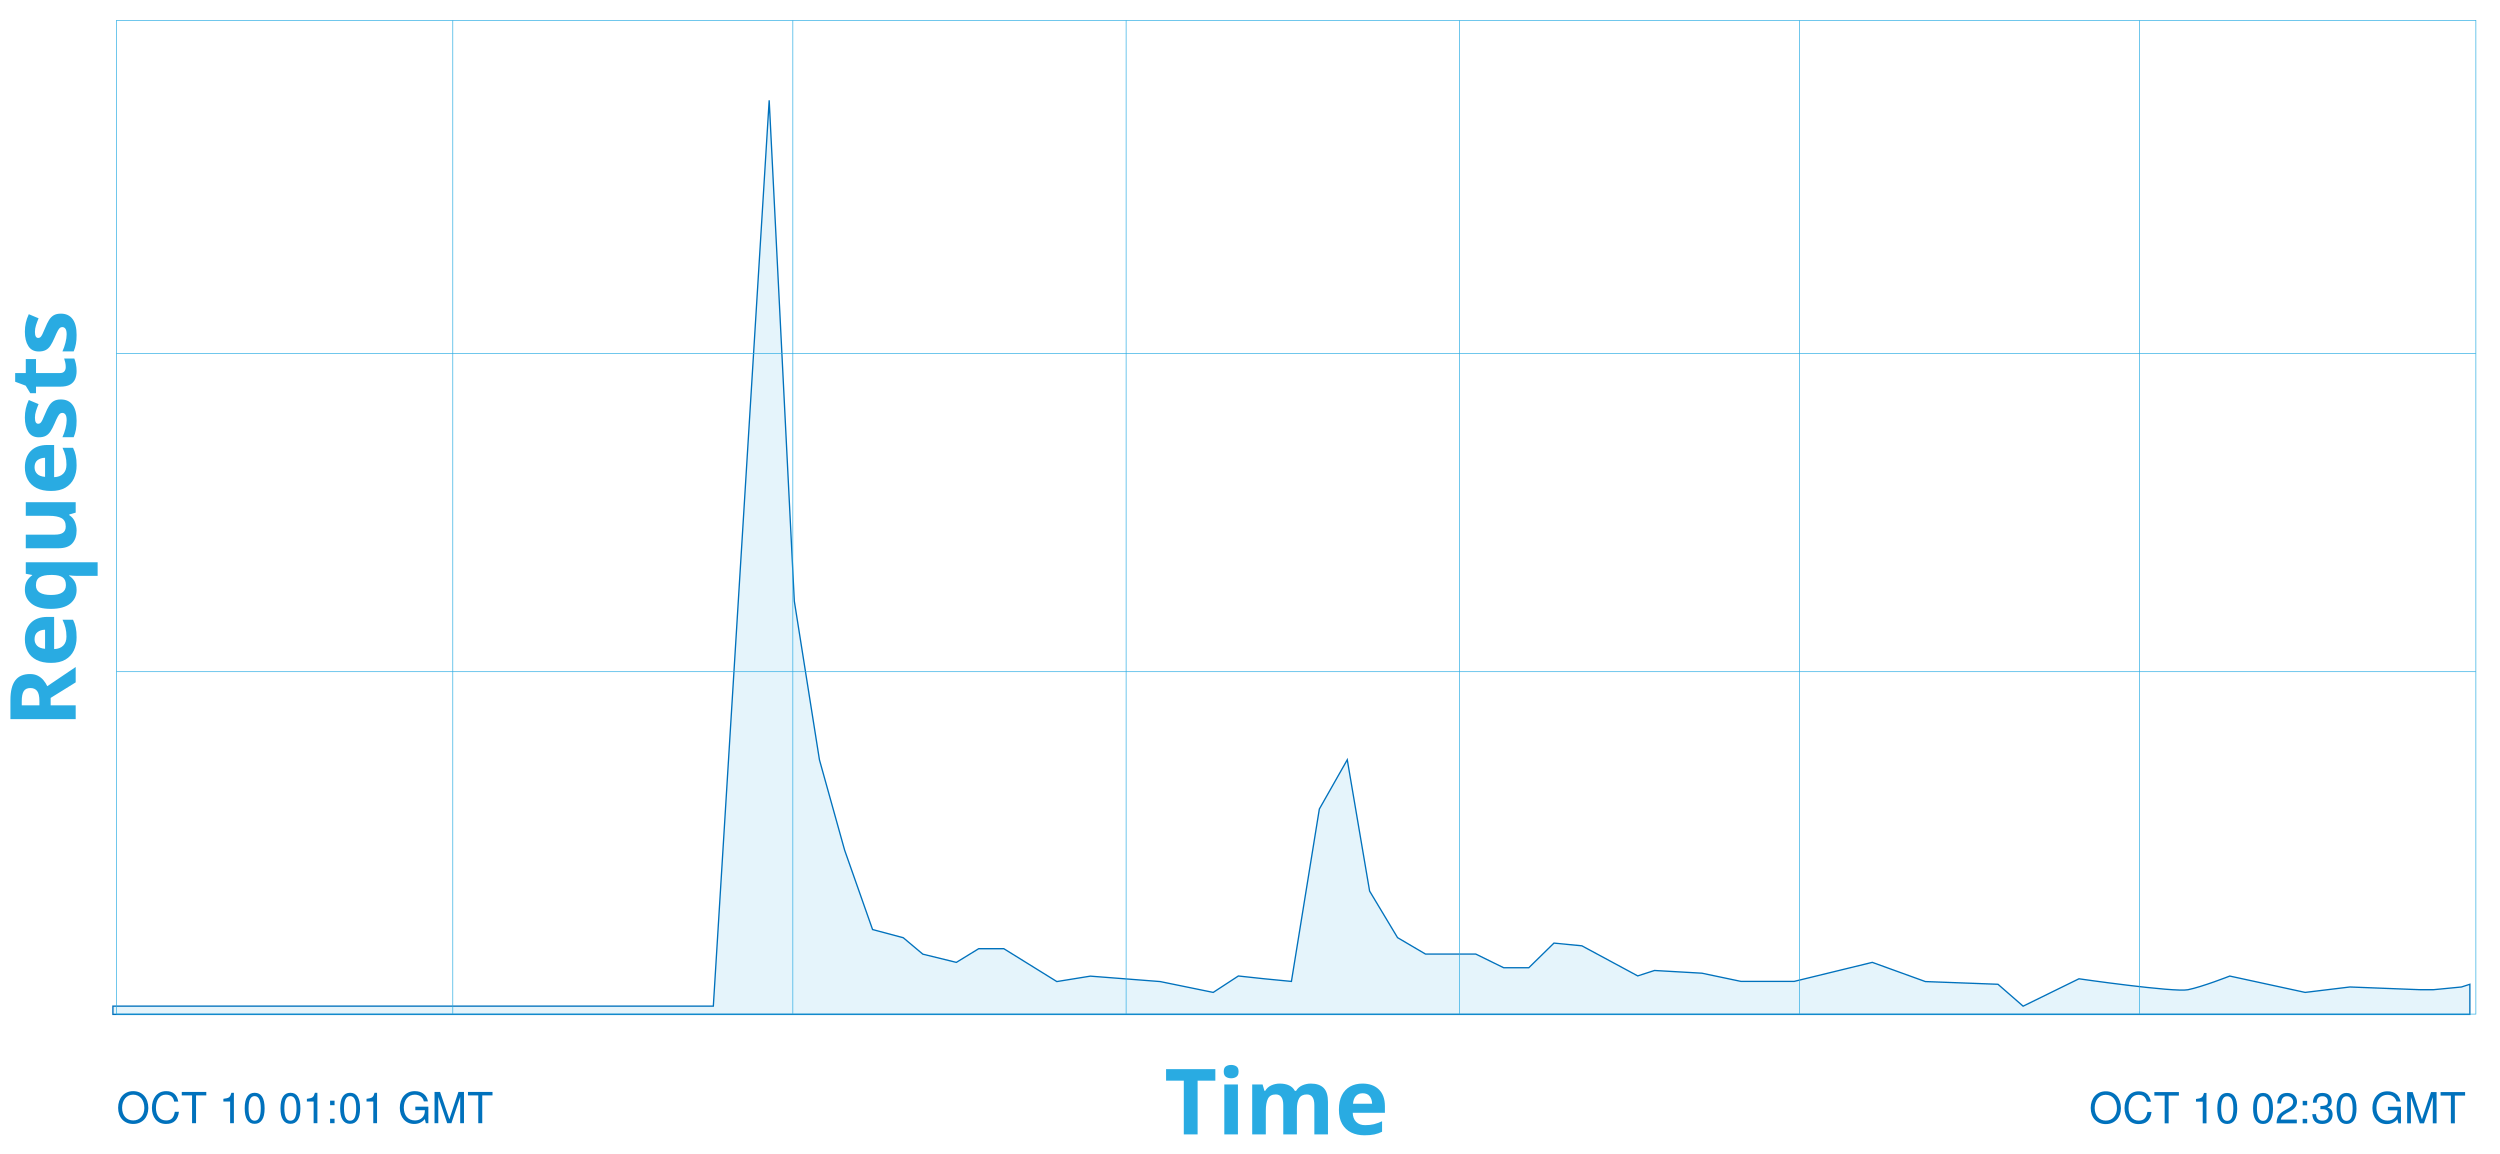
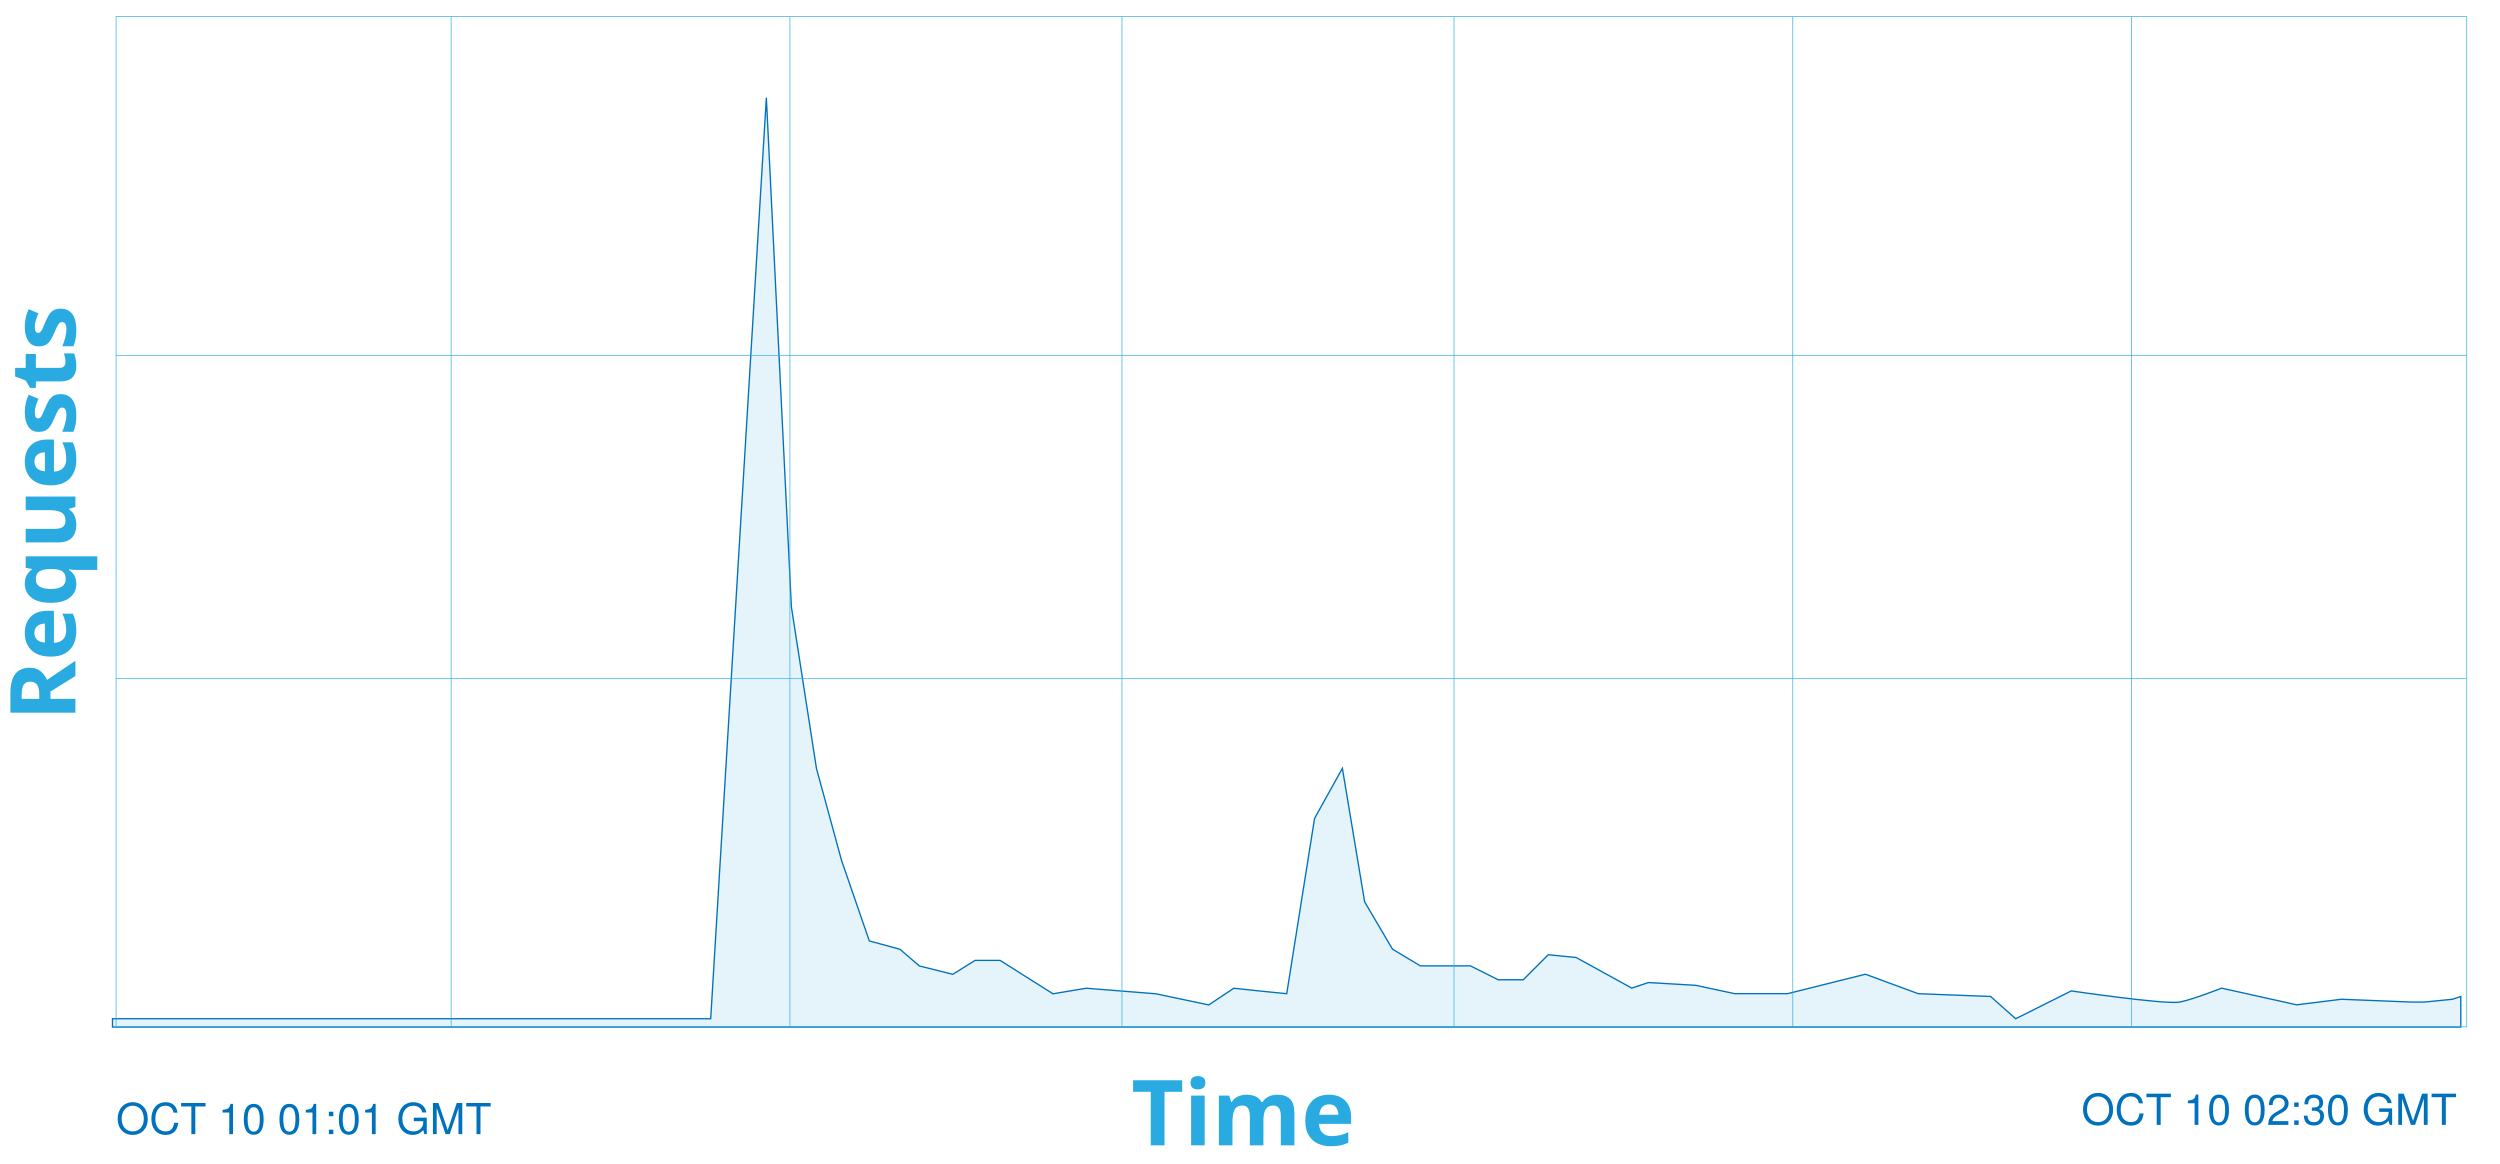
- <svg xmlns="http://www.w3.org/2000/svg" id="Layer_1" data-name="Layer 1" viewBox="0 0 1844 850.73">
+ <svg xmlns="http://www.w3.org/2000/svg" id="Layer_1" data-name="Layer 1" viewBox="0 0 1850.81 861.09">
  <defs>
-     <style>.cls-1{fill:#cdebf8;fill-opacity:0.5;stroke:#0071bc;stroke-width:0.99px;}.cls-1,.cls-2{stroke-miterlimit:10;}.cls-2{fill:none;stroke:#29abe2;stroke-width:0.49px;}.cls-3{font-size:31.65px;fill:#0071bc;font-family:HelveticaNeue, Helvetica Neue;}.cls-4{font-size:67.42px;fill:#29abe2;font-family:Raleway-Bold, Raleway;font-weight:700;}.cls-5{letter-spacing:0em;}</style>
+     <style>.cls-1{fill:#cdebf8;fill-opacity:0.5;stroke:#0071bc;}.cls-1,.cls-2{stroke-miterlimit:10;}.cls-2{fill:none;stroke:#29abe2;stroke-width:0.5px;}.cls-3{font-size:31.65px;fill:#0071bc;font-family:HelveticaNeue, Helvetica Neue;}.cls-4{font-size:67.42px;fill:#29abe2;font-family:Raleway-Bold, Raleway;font-weight:700;}.cls-5{letter-spacing:0em;}</style>
  </defs>
-   <path class="cls-1" d="M83.28,742.13H526.15L567.35,74l18.54,369.39,18.54,117.07L623,627.08l20.6,58.54,22.66,6.06,14.42,12.11,24.72,6.06,16.48-10.09h18.54L779.52,724l24.72-4,51.5,4L894.87,732l18.54-12.11,18.54,2,20.6,2,20.6-127.17,20.6-36.33,16.48,96.89,20.6,34.32,20.6,12.11h37.08l20.6,10.09h18.54l18.54-18.17,20.6,2,41.2,22.2,12.36-4,35,2,28.84,6.06h39.14L1381,709.84,1420.14,724l53.56,2,18.54,16.15,41.2-20.19s70,10.09,80.34,8.07,30.9-10.09,30.9-10.09L1700.29,732l33-4,51.5,2H1795l20.6-2,6.18-2v22.2H83.28Z" />
-   <rect class="cls-2" x="85.92" y="15.01" width="1740.28" height="732.99" />
-   <line class="cls-2" x1="333.98" y1="15.01" x2="333.98" y2="748" />
-   <line class="cls-2" x1="584.8" y1="15.01" x2="584.8" y2="748" />
-   <line class="cls-2" x1="830.62" y1="15.01" x2="830.62" y2="748" />
-   <line class="cls-2" x1="1076.44" y1="15.01" x2="1076.44" y2="748" />
-   <line class="cls-2" x1="1327.25" y1="15.01" x2="1327.25" y2="748" />
-   <line class="cls-2" x1="1578.06" y1="15.01" x2="1578.06" y2="748" />
-   <line class="cls-2" x1="85.92" y1="260.84" x2="1826.2" y2="260.84" />
-   <line class="cls-2" x1="85.92" y1="495.45" x2="1826.2" y2="495.45" />
-   <text class="cls-3" transform="translate(85.92 828.47)">OCT 10 01:01 GMT</text>
-   <text class="cls-3" transform="translate(1540.91 828.58)">OCT 10 02:30 GMT</text>
-   <text class="cls-4" transform="translate(858.75 836.73)">Time</text>
-   <text class="cls-4" transform="translate(55.83 536.48) rotate(-90)">Reque<tspan class="cls-5" x="210.89" y="0">s</tspan>
+   <path class="cls-1" d="M83.28,754.2H526.15l41.2-681.82,18.54,377,18.54,119.47,18.54,68,20.6,59.74,22.66,6.18,14.42,12.36,24.72,6.18,16.48-10.3h18.54l39.14,24.72,24.72-4.12,51.5,4.12,39.14,8.24,18.54-12.36L932,733.6l20.6,2.06,20.6-129.77,20.6-37.08,16.48,98.87,20.6,35,20.6,12.36h37.08l20.6,10.3h18.54l18.54-18.54,20.6,2.06,41.2,22.66,12.36-4.12,35,2.06,28.84,6.18h39.14L1381,721.24l39.14,14.42,53.56,2.06,18.54,16.48,41.2-20.6s70,10.3,80.34,8.24,30.9-10.3,30.9-10.3l55.62,12.36,33-4.12,51.5,2.06H1795l20.6-2.06,6.18-2.06v22.66H83.28Z" />
+   <rect class="cls-2" x="85.92" y="12.18" width="1740.28" height="748.01" />
+   <line class="cls-2" x1="333.98" y1="12.18" x2="333.98" y2="760.19" />
+   <line class="cls-2" x1="584.8" y1="12.18" x2="584.8" y2="760.19" />
+   <line class="cls-2" x1="830.62" y1="12.18" x2="830.62" y2="760.19" />
+   <line class="cls-2" x1="1076.44" y1="12.18" x2="1076.44" y2="760.19" />
+   <line class="cls-2" x1="1327.25" y1="12.18" x2="1327.25" y2="760.19" />
+   <line class="cls-2" x1="1578.06" y1="12.18" x2="1578.06" y2="760.19" />
+   <line class="cls-2" x1="85.92" y1="263.05" x2="1826.2" y2="263.05" />
+   <line class="cls-2" x1="85.92" y1="502.46" x2="1826.2" y2="502.46" />
+   <text class="cls-3" transform="translate(85.92 839.64)">OCT 10 01:01 GMT</text>
+   <text class="cls-3" transform="translate(1540.91 832.76)">OCT 10 02:30 GMT</text>
+   <text class="cls-4" transform="translate(837.51 847.91)">Time</text>
+   <text class="cls-4" transform="translate(55.83 533.65) rotate(-90)">Reque<tspan class="cls-5" x="210.89" y="0">s</tspan>
    <tspan x="244.93" y="0">ts</tspan>
  </text>
</svg>
